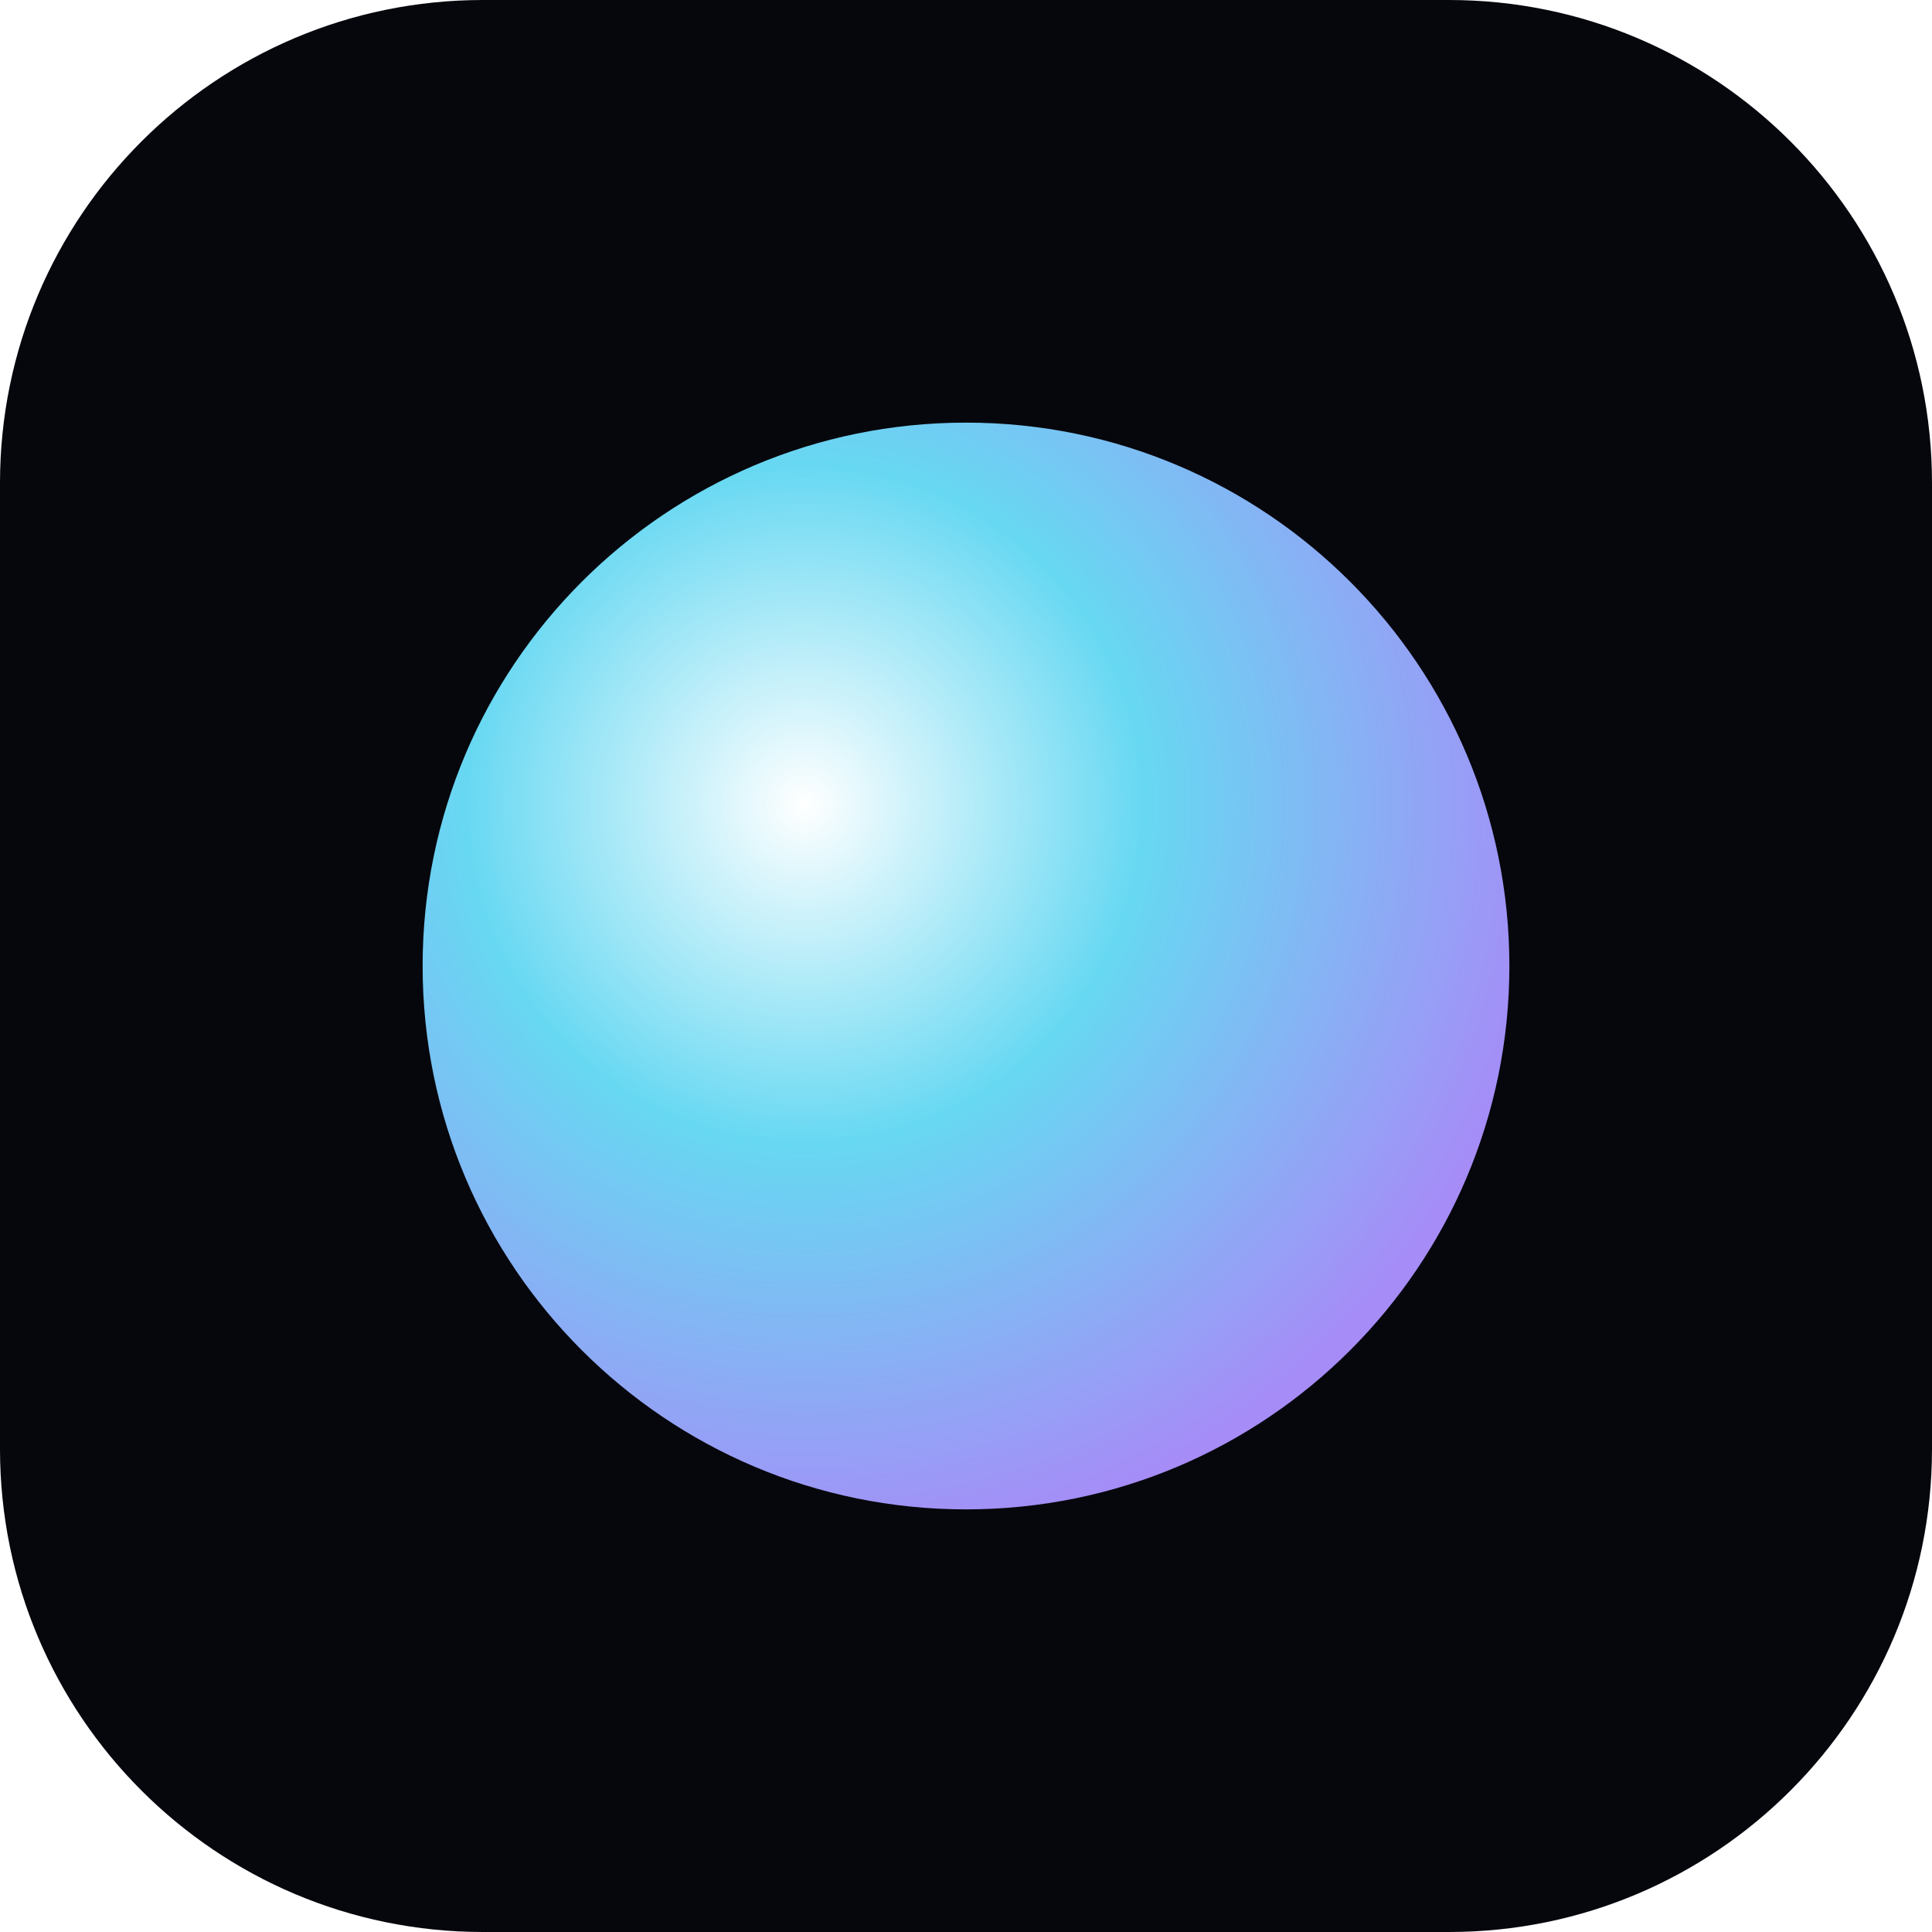
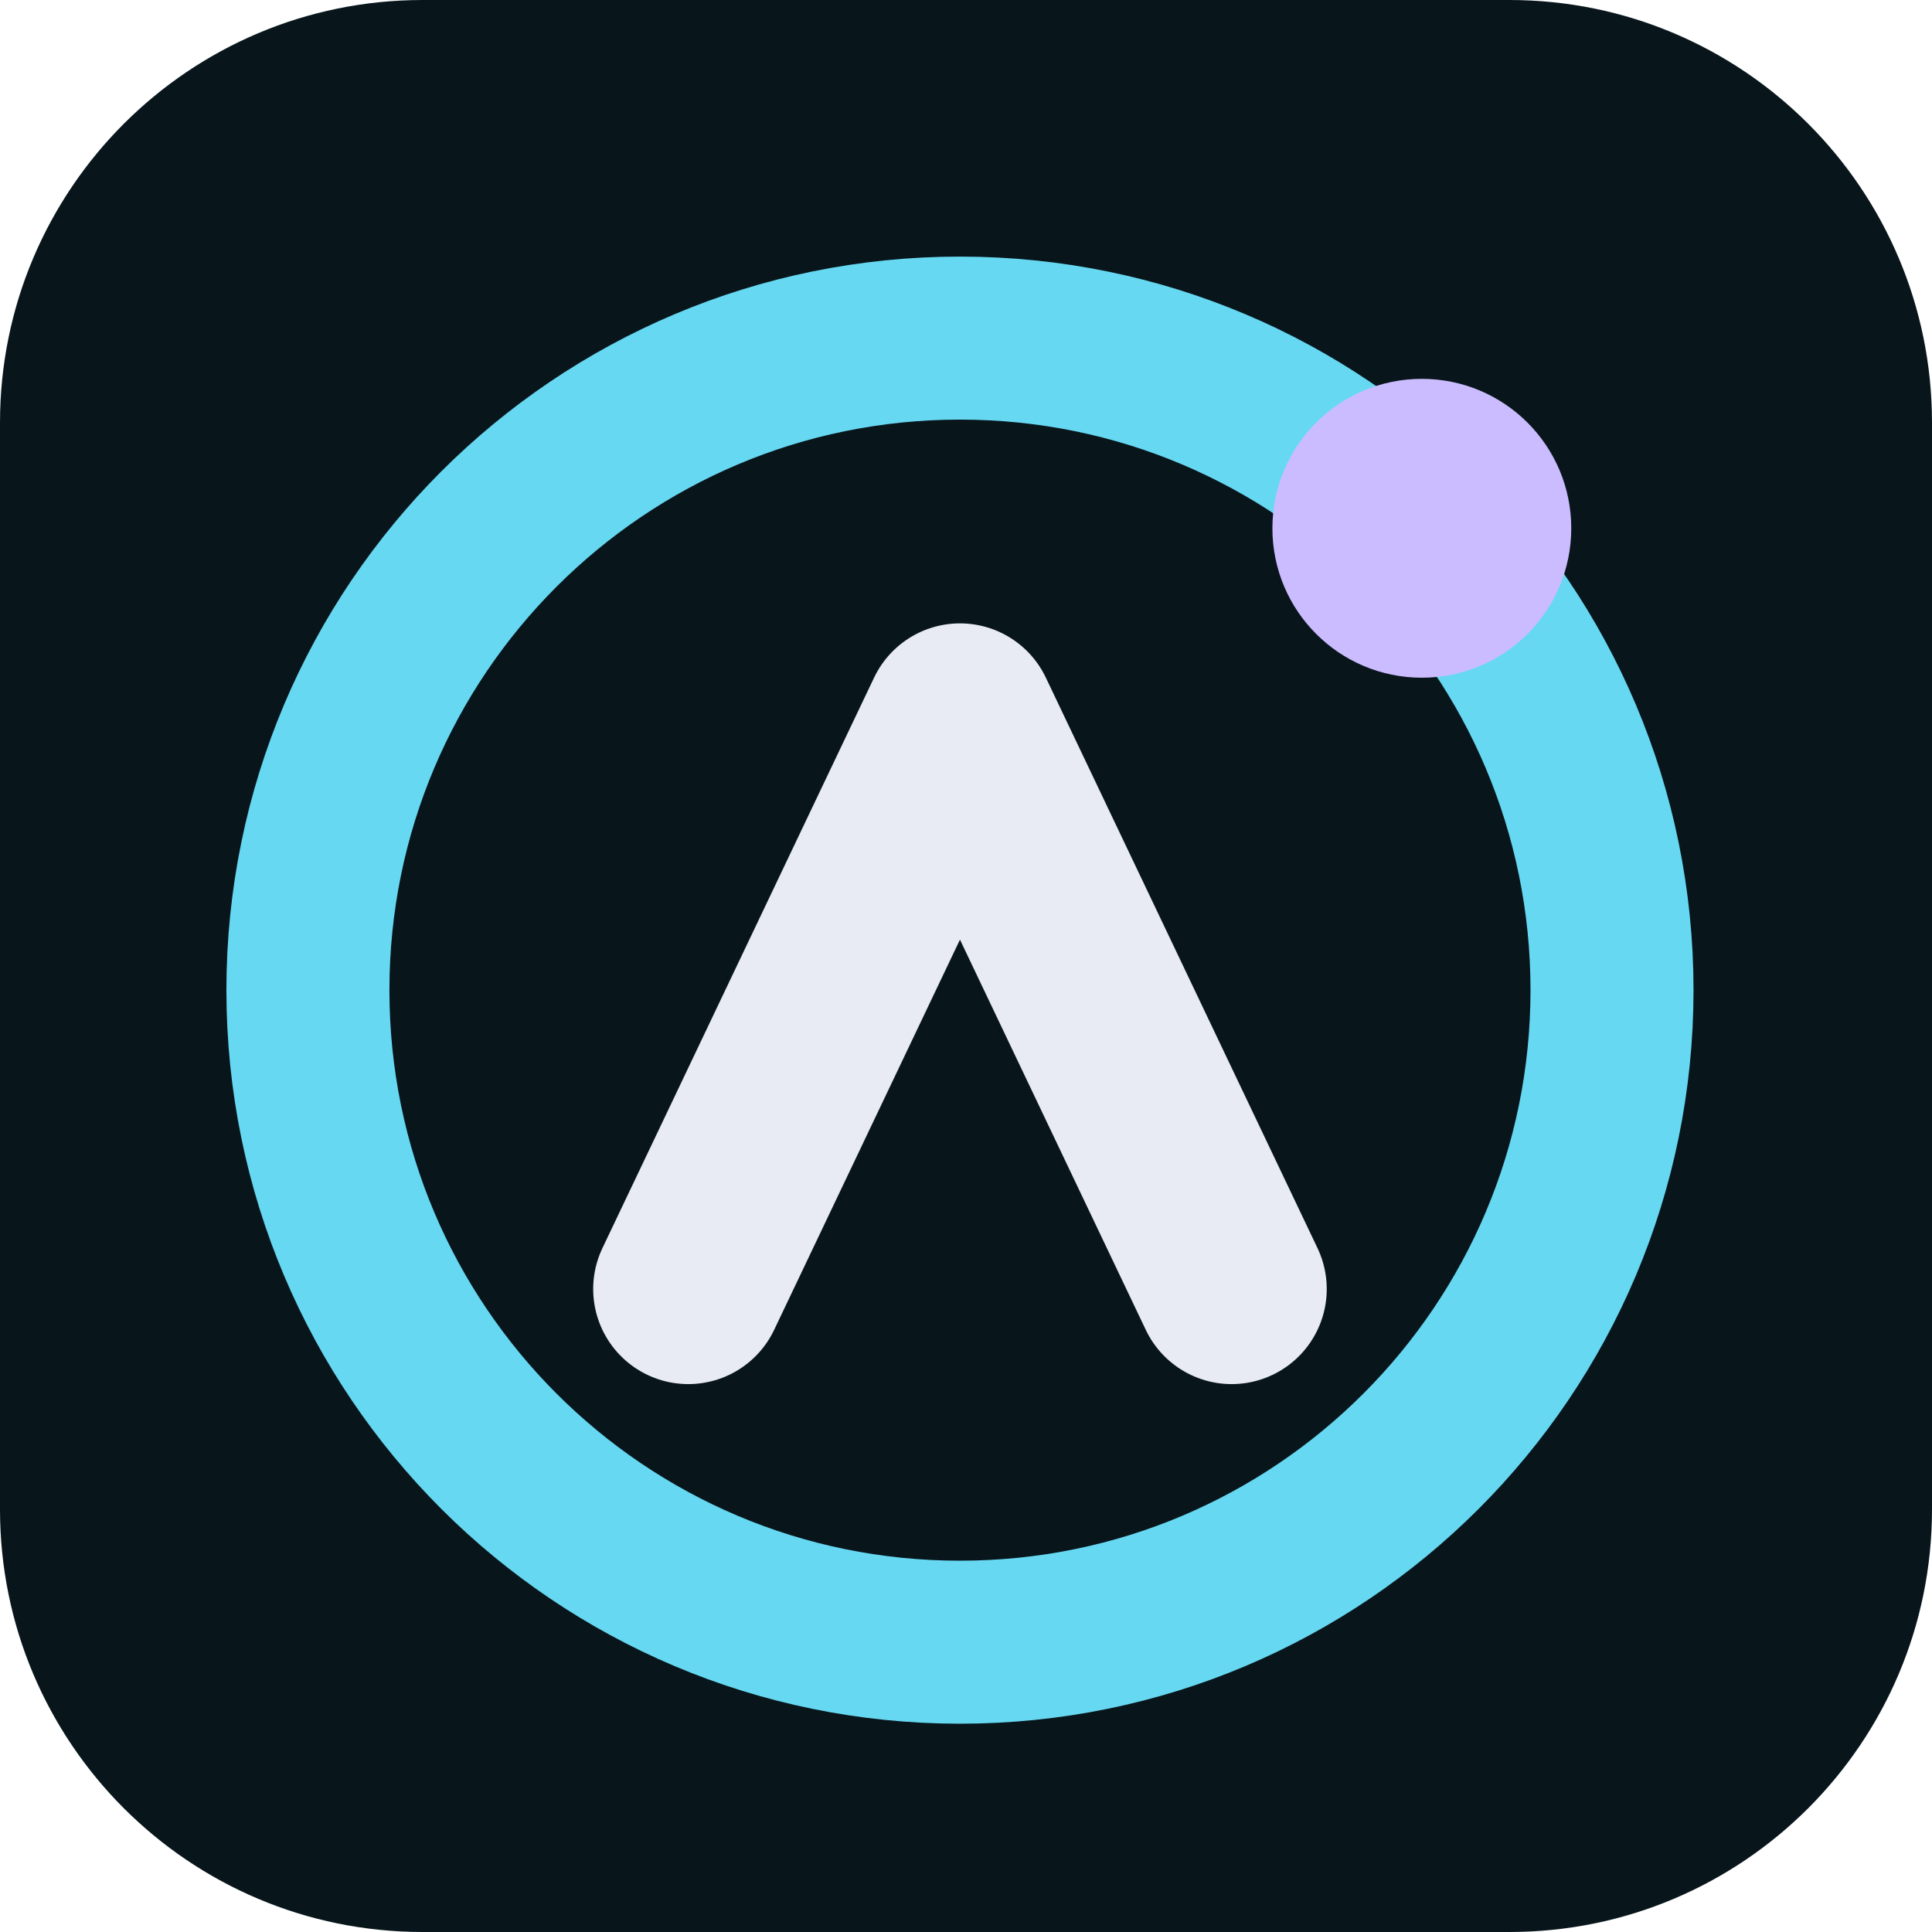
- <svg xmlns="http://www.w3.org/2000/svg" viewBox="0 0 32 32">
-   <defs>
-     <radialGradient id="g" cx="35%" cy="35%" r="70%">
-       <stop offset="0" stop-color="#fff" />
-       <stop offset=".45" stop-color="#67d8f2" />
-       <stop offset="1" stop-color="#a68cf7" />
-     </radialGradient>
-   </defs>
-   <rect width="32" height="32" rx="8" fill="#06070d" />
-   <circle cx="16" cy="16" r="9" fill="url(#g)" />
+ <svg xmlns="http://www.w3.org/2000/svg" viewBox="0 0 64 64">
+   <rect width="64" height="64" rx="14" fill="#08161c" />
+   <g transform="translate(3 4) scale(.9)">
+     <circle cx="32" cy="32" r="24" stroke="#67d8f2" stroke-width="6" fill="none" />
+     <path d="M22 43 L32 22 L42 43" stroke="#e8eaf4" stroke-width="7" stroke-linecap="round" stroke-linejoin="round" fill="none" />
+     <circle cx="49" cy="15" r="5.5" fill="#cbbcff" />
+   </g>
</svg>
